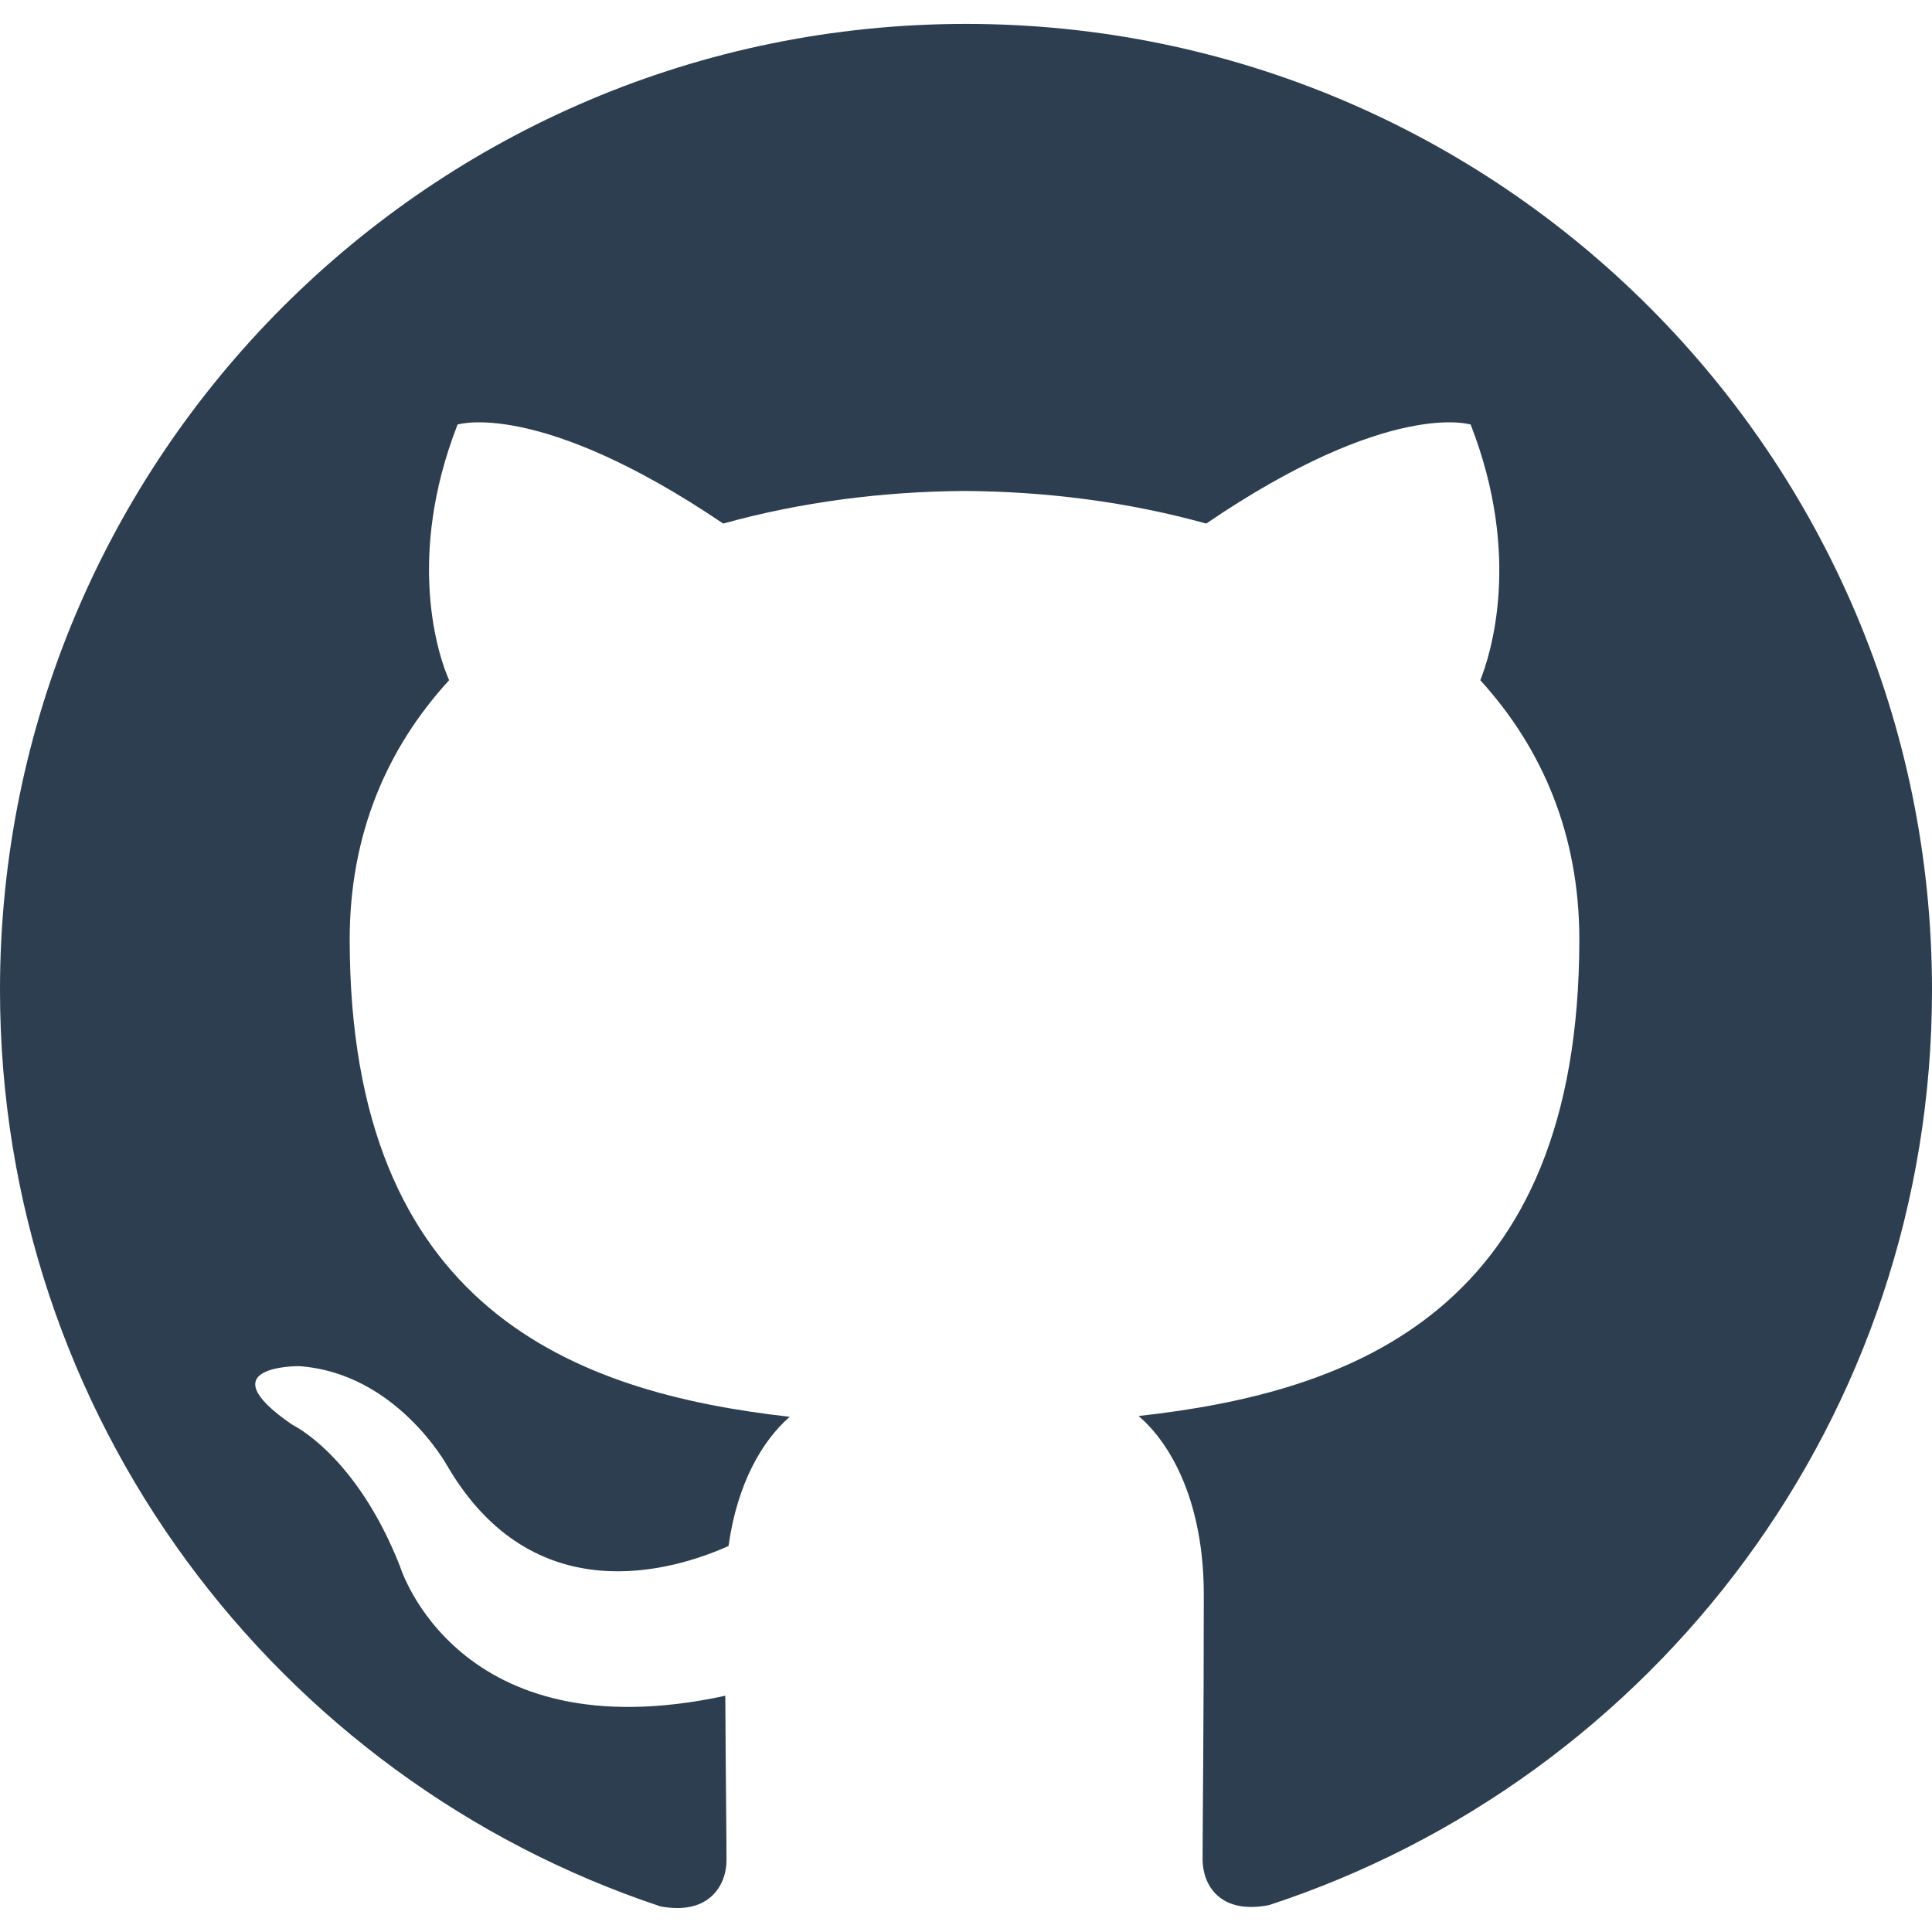
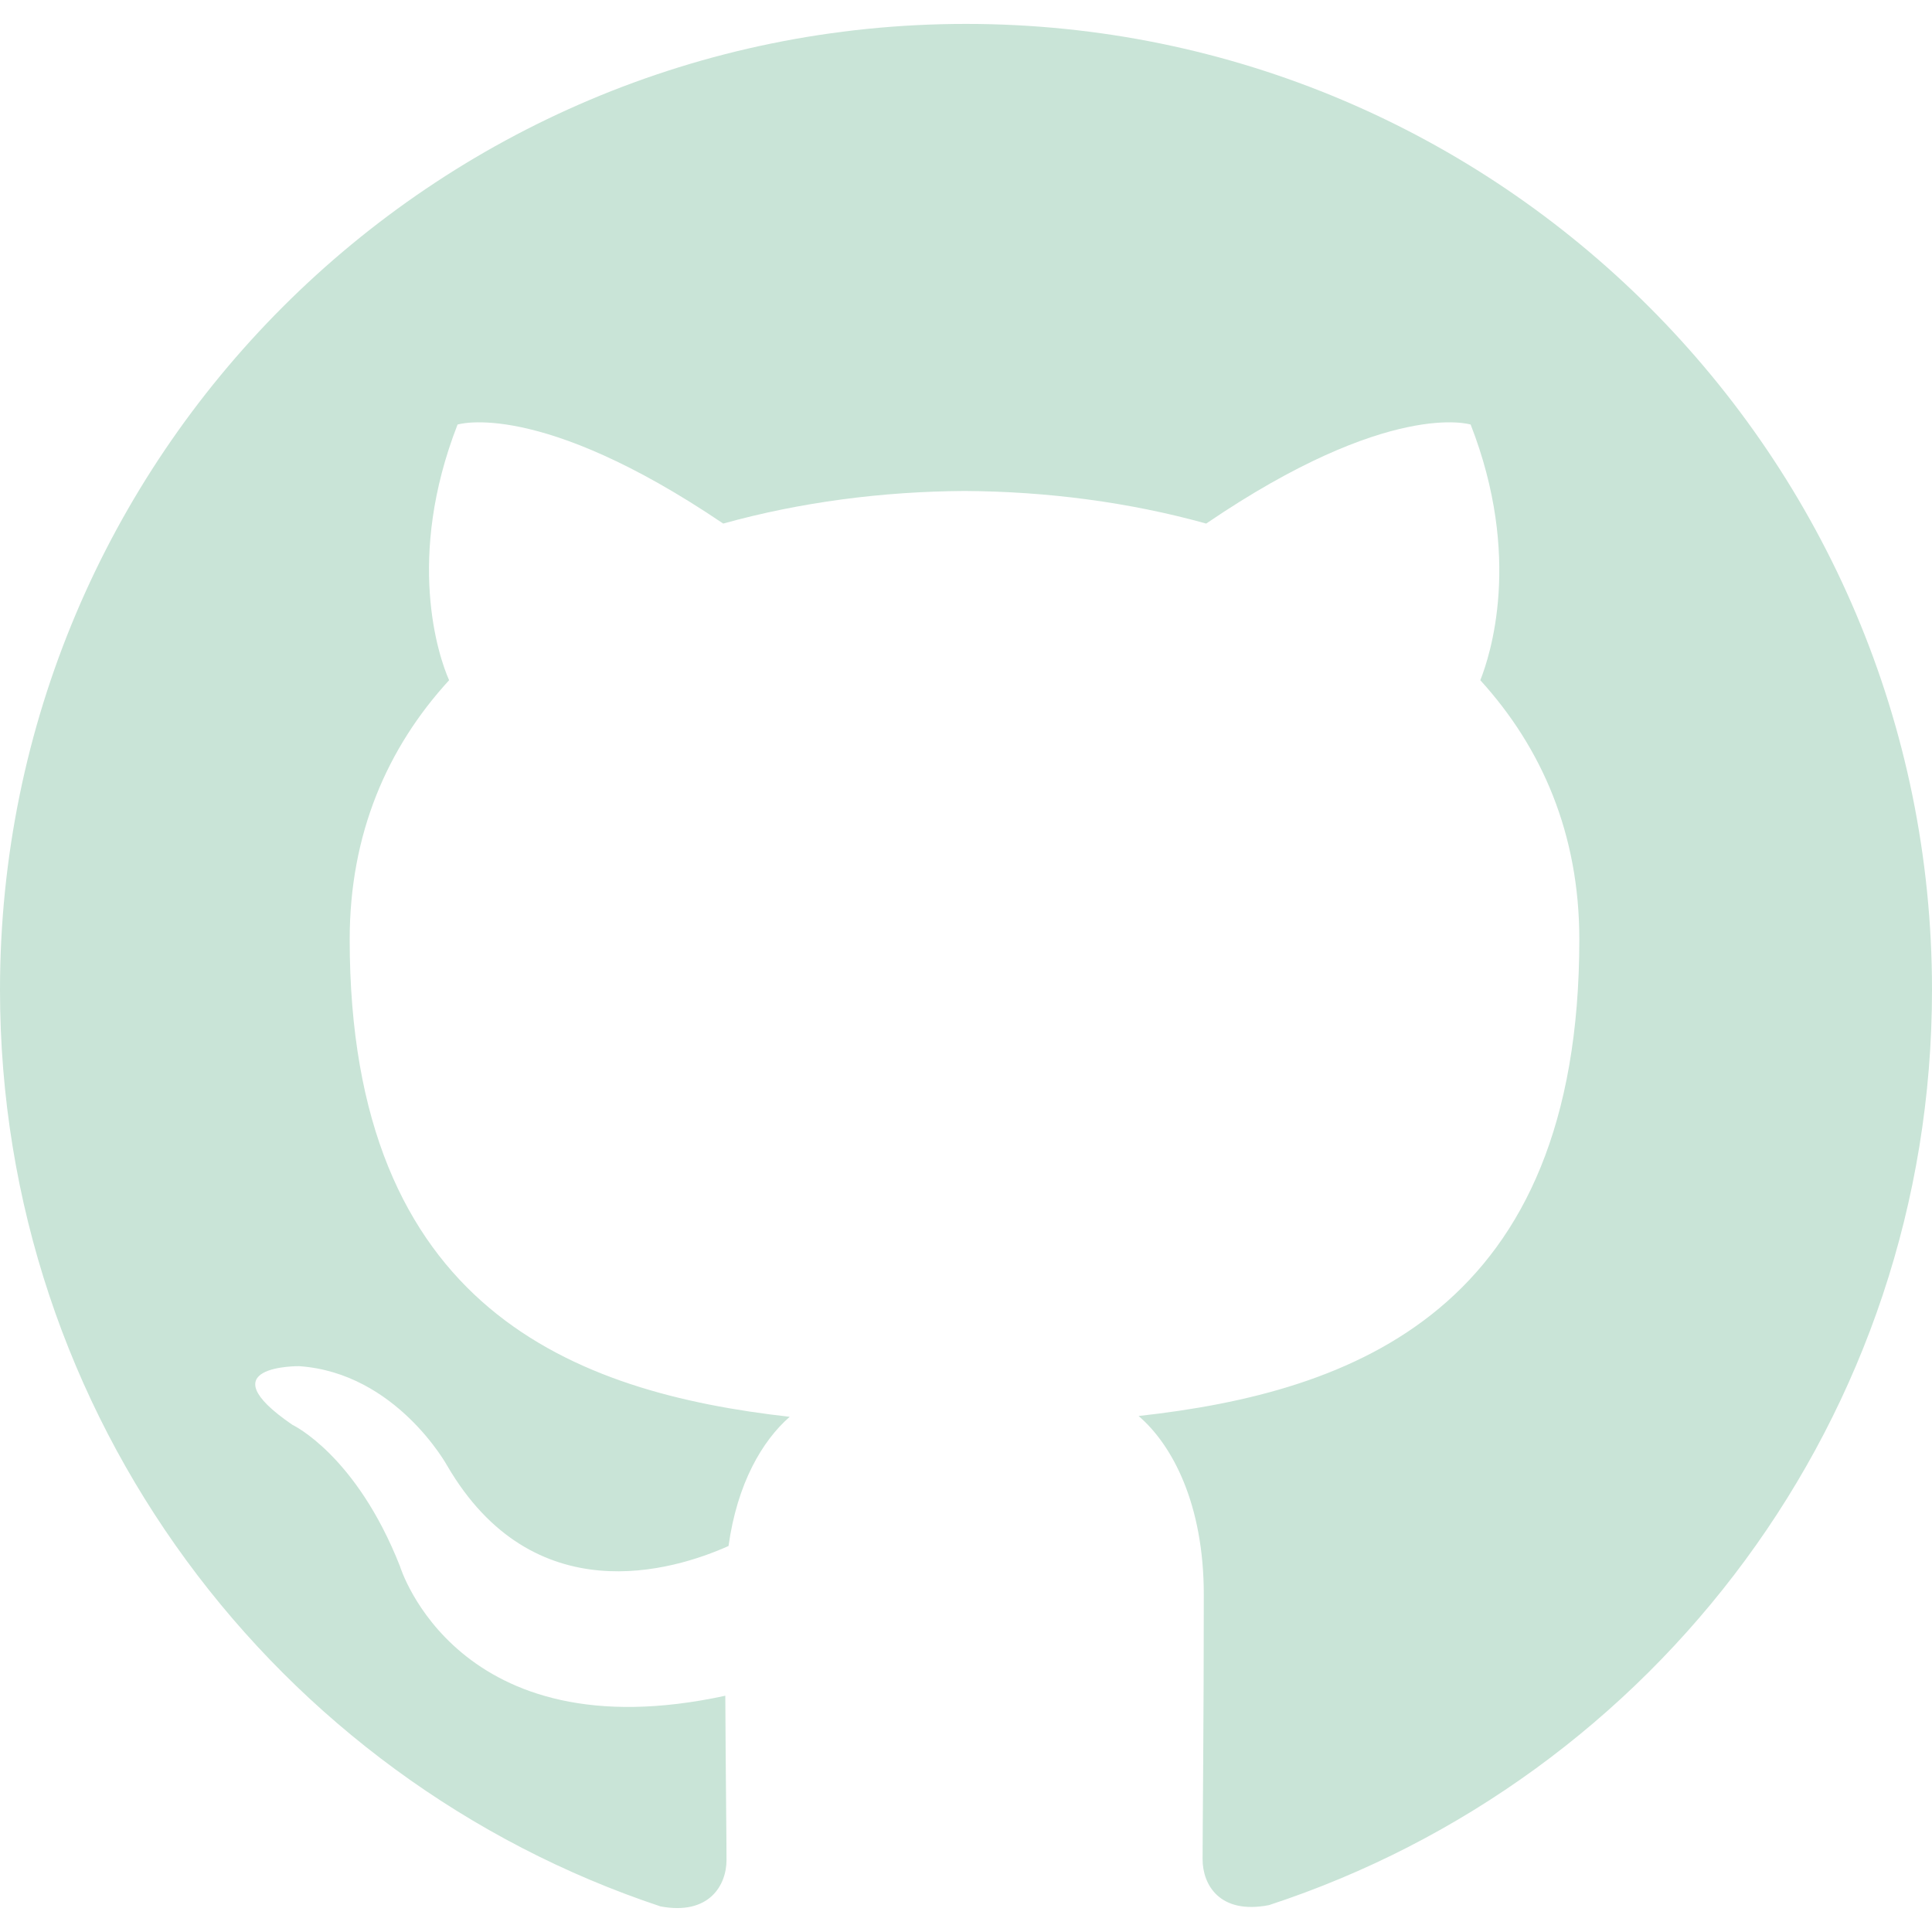
<svg xmlns="http://www.w3.org/2000/svg" t="1565767010625" class="icon" viewBox="0 0 1024 1024" version="1.1" p-id="5171" width="200" height="200">
  <defs>
    <style type="text/css" />
  </defs>
-   <path d="M512 12.672c-282.88 0-512 229.248-512 512 0 226.261 146.688 418.133 350.08 485.76 25.6 4.821 34.987-11.008 34.987-24.619 0-12.16-0.427-44.373-0.64-87.04-142.421 30.891-172.459-68.693-172.459-68.693C188.672 770.987 155.008 755.2 155.008 755.2c-46.379-31.744 3.584-31.104 3.584-31.104 51.413 3.584 78.421 52.736 78.421 52.736 45.653 78.293 119.851 55.68 149.12 42.581 4.608-33.109 17.792-55.68 32.427-68.48-113.707-12.8-233.216-56.832-233.216-253.013 0-55.893 19.84-101.547 52.693-137.387-5.76-12.928-23.04-64.981 4.48-135.509 0 0 42.88-13.739 140.8 52.48 40.96-11.392 84.48-17.024 128-17.28 43.52 0.256 87.04 5.888 128 17.28 97.28-66.219 140.16-52.48 140.16-52.48 27.52 70.528 10.24 122.581 5.12 135.509 32.64 35.84 52.48 81.493 52.48 137.387 0 196.693-119.68 240-233.6 252.587 17.92 15.36 34.56 46.763 34.56 94.72 0 68.523-0.64 123.563-0.64 140.203 0 13.44 8.96 29.44 35.2 24.32C877.44 942.592 1024 750.592 1024 524.672c0-282.752-229.248-512-512-512" fill="#2c3e50" p-id="5172" />
+   <path d="M512 12.672c-282.88 0-512 229.248-512 512 0 226.261 146.688 418.133 350.08 485.76 25.6 4.821 34.987-11.008 34.987-24.619 0-12.16-0.427-44.373-0.64-87.04-142.421 30.891-172.459-68.693-172.459-68.693C188.672 770.987 155.008 755.2 155.008 755.2c-46.379-31.744 3.584-31.104 3.584-31.104 51.413 3.584 78.421 52.736 78.421 52.736 45.653 78.293 119.851 55.68 149.12 42.581 4.608-33.109 17.792-55.68 32.427-68.48-113.707-12.8-233.216-56.832-233.216-253.013 0-55.893 19.84-101.547 52.693-137.387-5.76-12.928-23.04-64.981 4.48-135.509 0 0 42.88-13.739 140.8 52.48 40.96-11.392 84.48-17.024 128-17.28 43.52 0.256 87.04 5.888 128 17.28 97.28-66.219 140.16-52.48 140.16-52.48 27.52 70.528 10.24 122.581 5.12 135.509 32.64 35.84 52.48 81.493 52.48 137.387 0 196.693-119.68 240-233.6 252.587 17.92 15.36 34.56 46.763 34.56 94.72 0 68.523-0.64 123.563-0.64 140.203 0 13.44 8.96 29.44 35.2 24.32C877.44 942.592 1024 750.592 1024 524.672c0-282.752-229.248-512-512-512" fill="#c9e4d7" p-id="5172" />
</svg>
